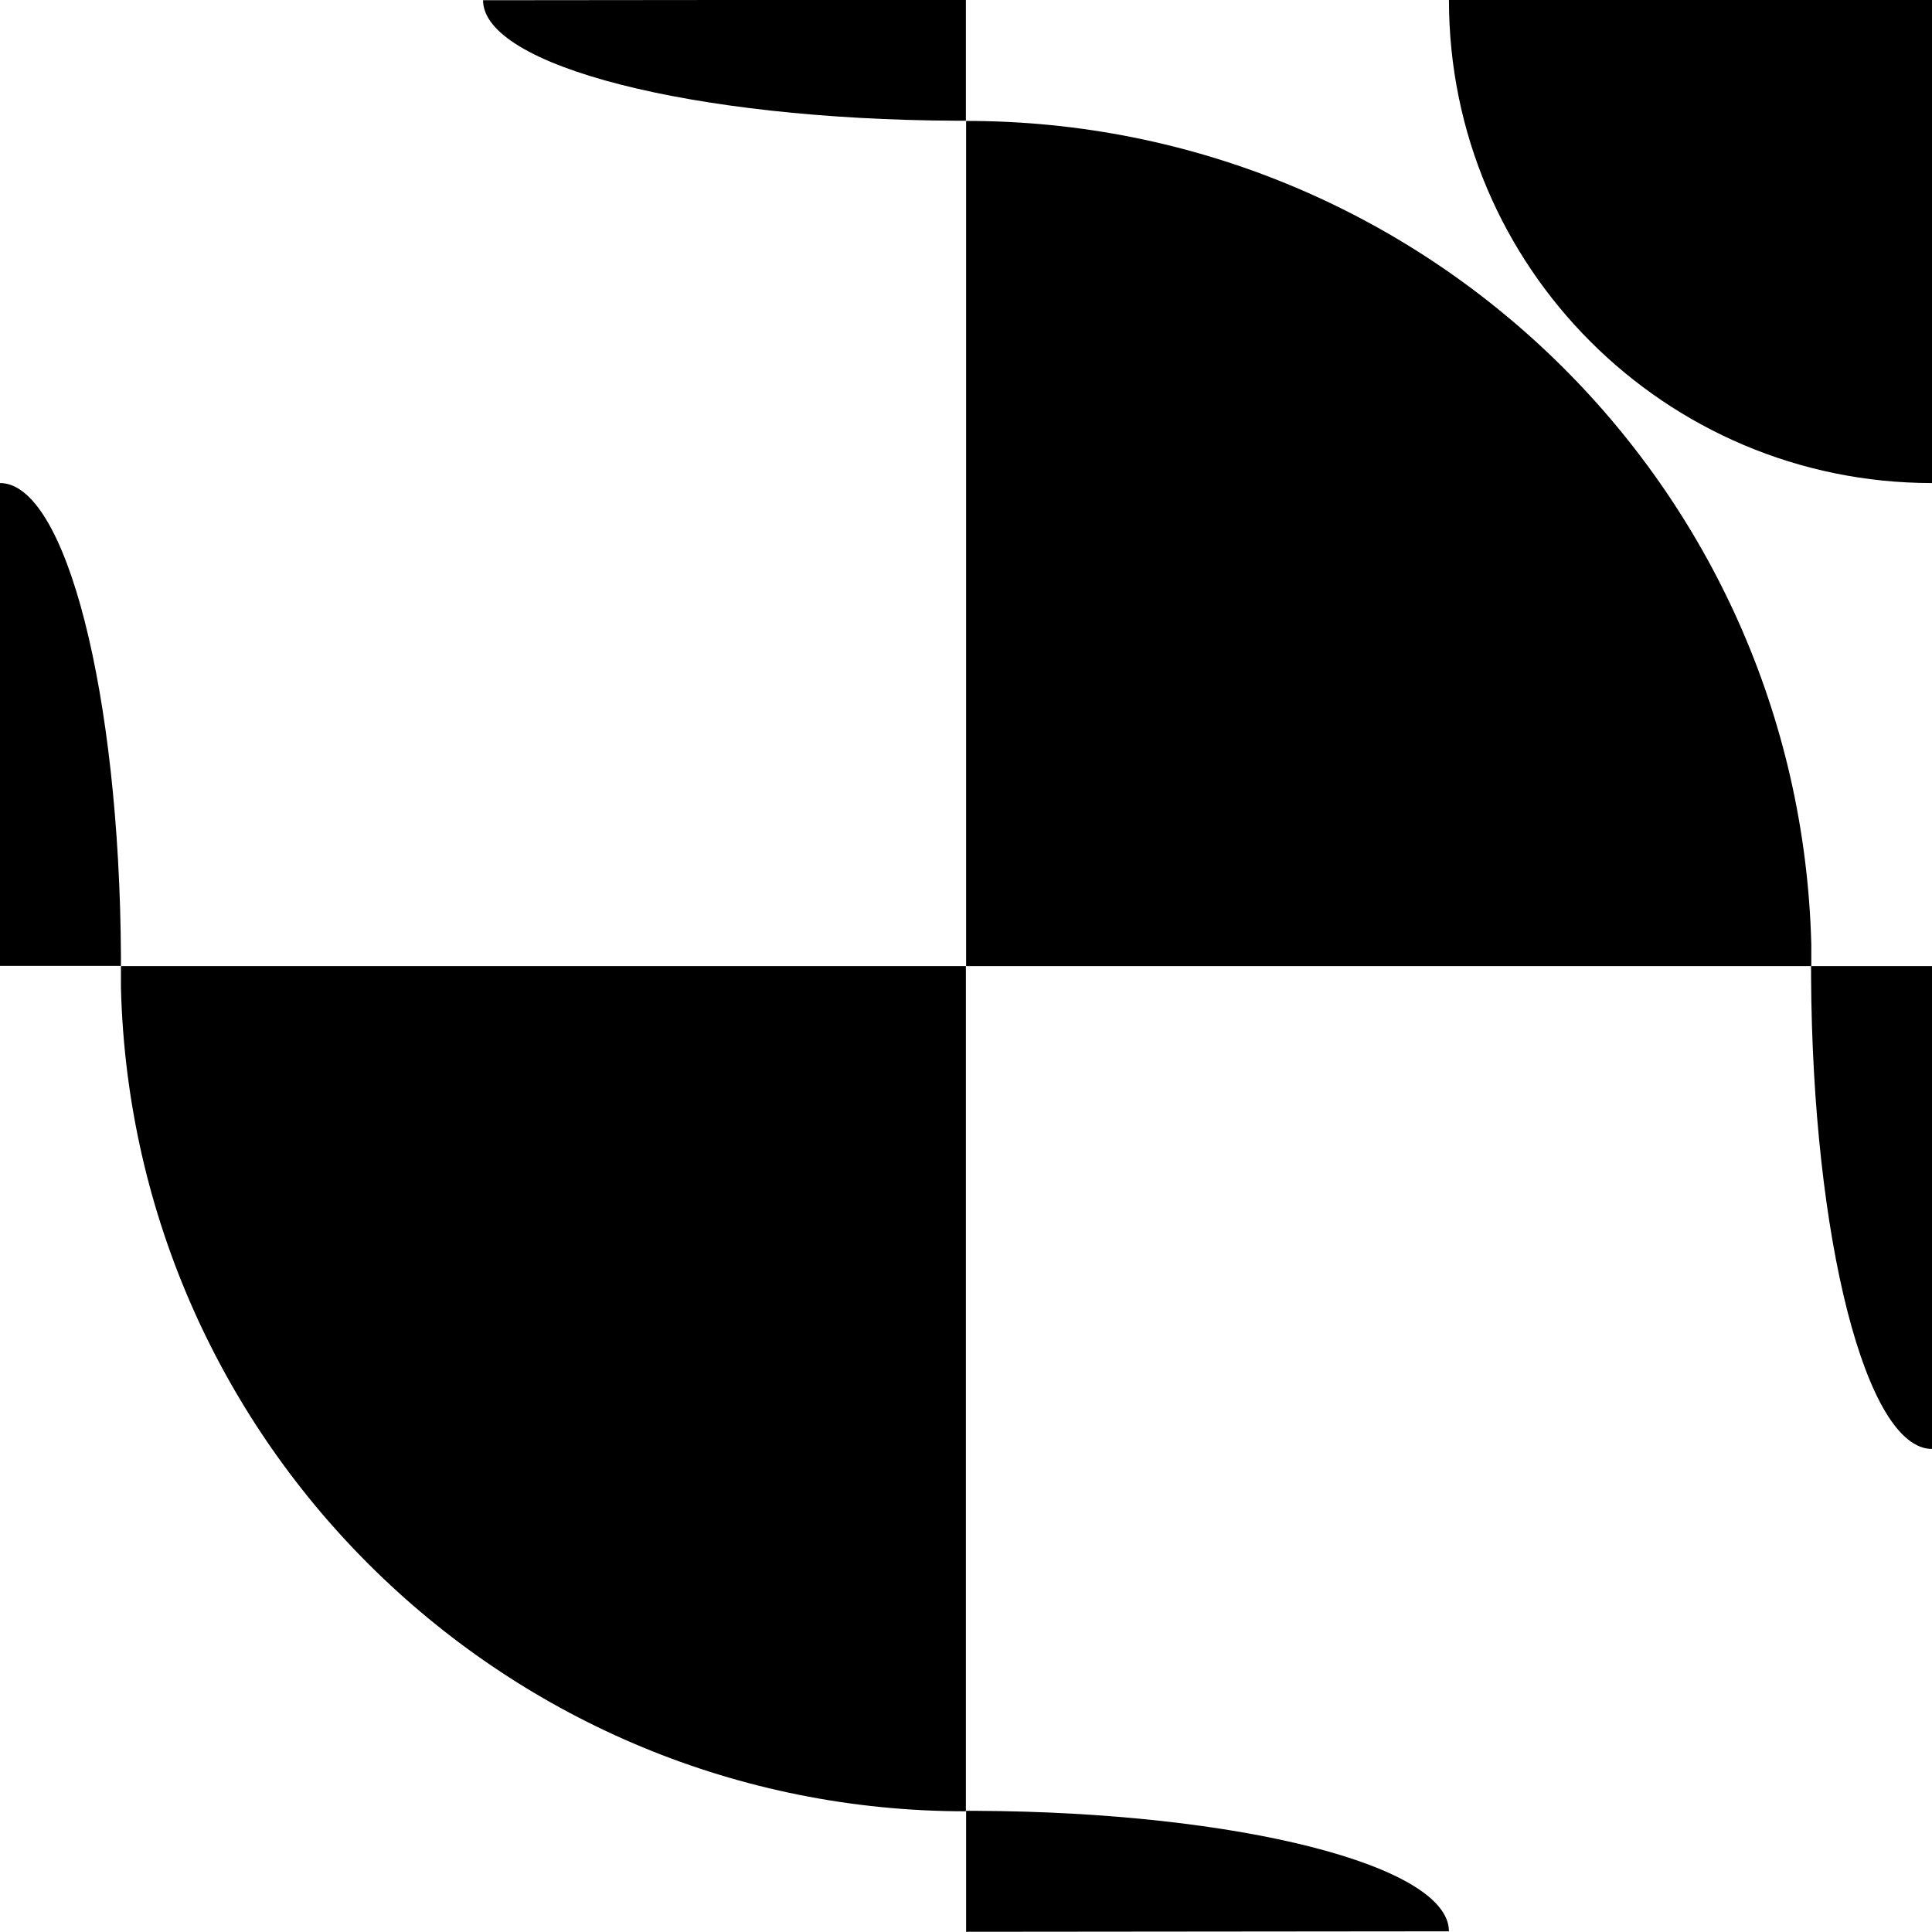
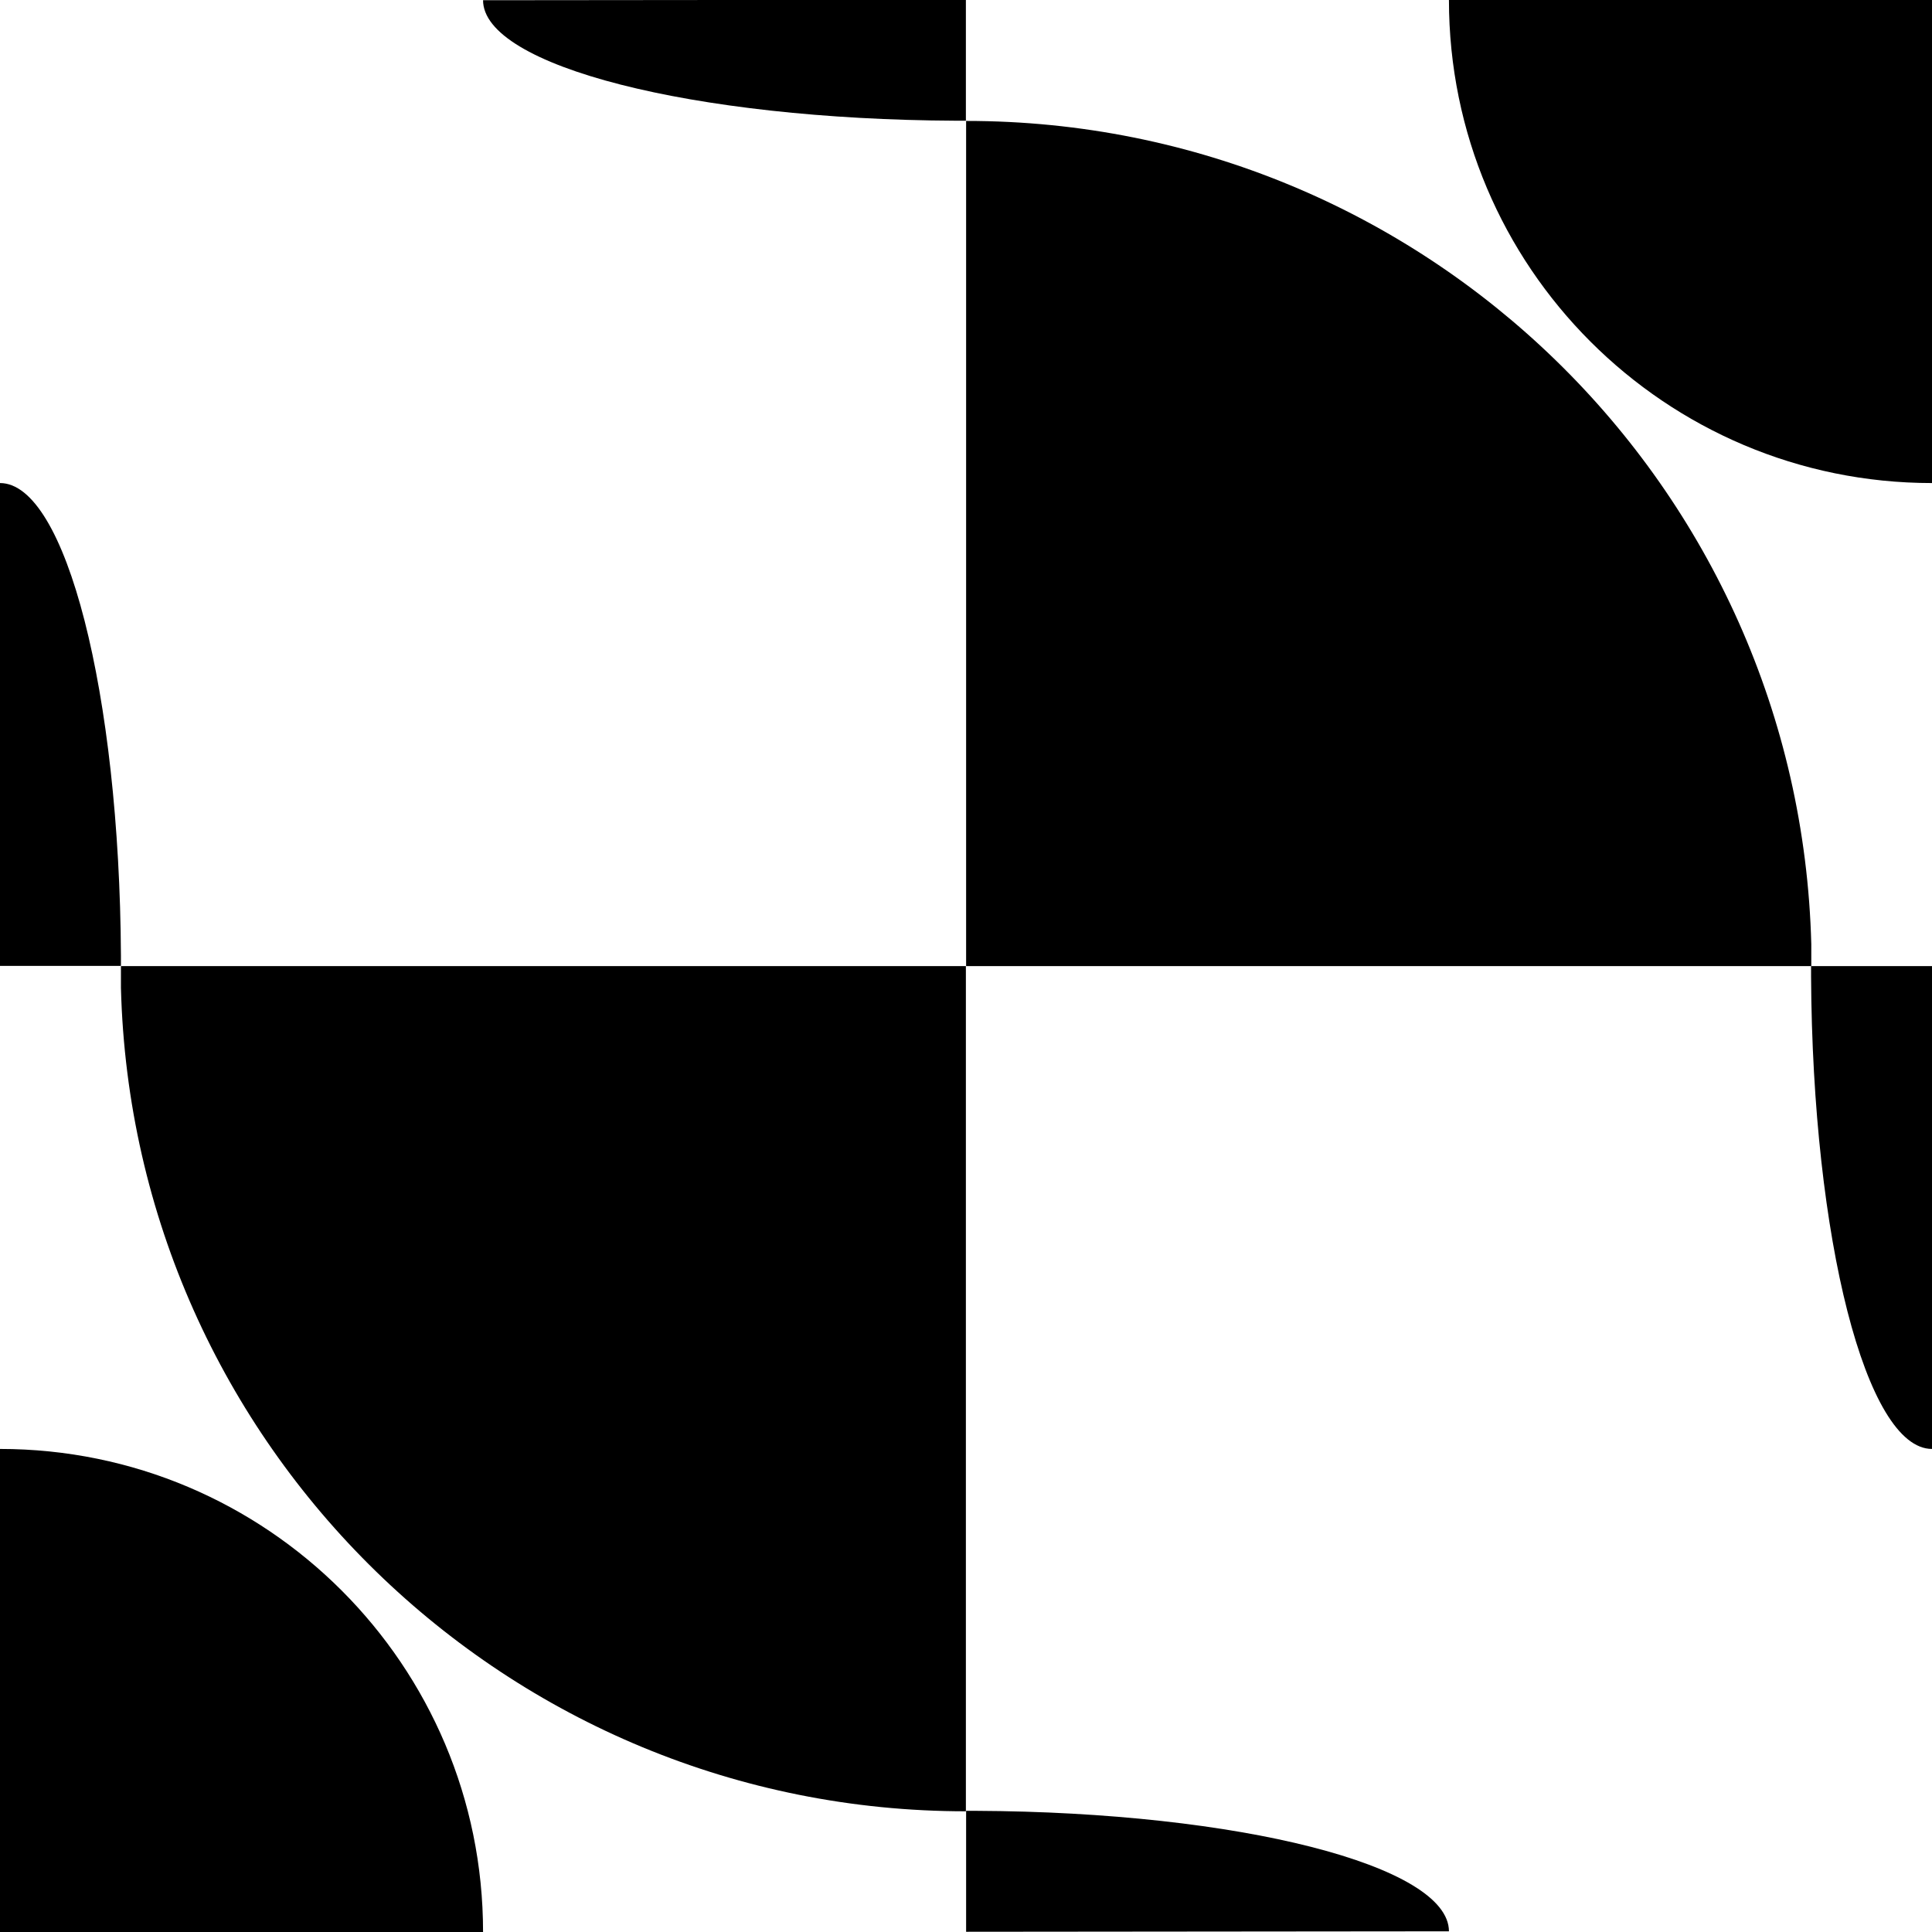
<svg xmlns="http://www.w3.org/2000/svg" width="32" height="32" viewBox="0 0 8.467 8.467">
  <path style="fill:#000;fill-opacity:1;stroke:none;stroke-width:.265" d="M0 2.117v2.116h.53a.53 2.117 0 0 0 0-.045A.53 2.117 0 0 0 0 2.117zM4.234.53v3.704h3.704v-.096A3.704 3.704 0 0 0 4.234.53Z" />
  <path style="fill:#000;stroke-width:.476;stop-color:#000" d="M6.35 0a2.117 2.117 0 0 0 2.117 2.117V0H6.35z" />
  <path style="fill:#000;fill-opacity:1;stroke:none;stroke-width:.265" d="M8.467 6.35V4.234h-.53a.53 2.117 0 0 0 0 .045.53 2.117 0 0 0 .53 2.071ZM4.233 7.938V4.234H.53v.095a3.704 3.704 0 0 0 3.704 3.609zM2.117.001l2.116-.002v.53a.53 2.117 89.947 0 1-.045 0A.53 2.117 89.947 0 1 2.117 0ZM6.35 8.464l-2.116.002v-.53a.53 2.117 89.947 0 1 .045 0 .53 2.117 89.947 0 1 2.071.528z" />
+   <path style="fill:#000;stroke-width:.476;stop-color:#000" d="M2.117 8.467A2.117 2.117 0 0 0 0 6.35v2.117z" />
</svg>
